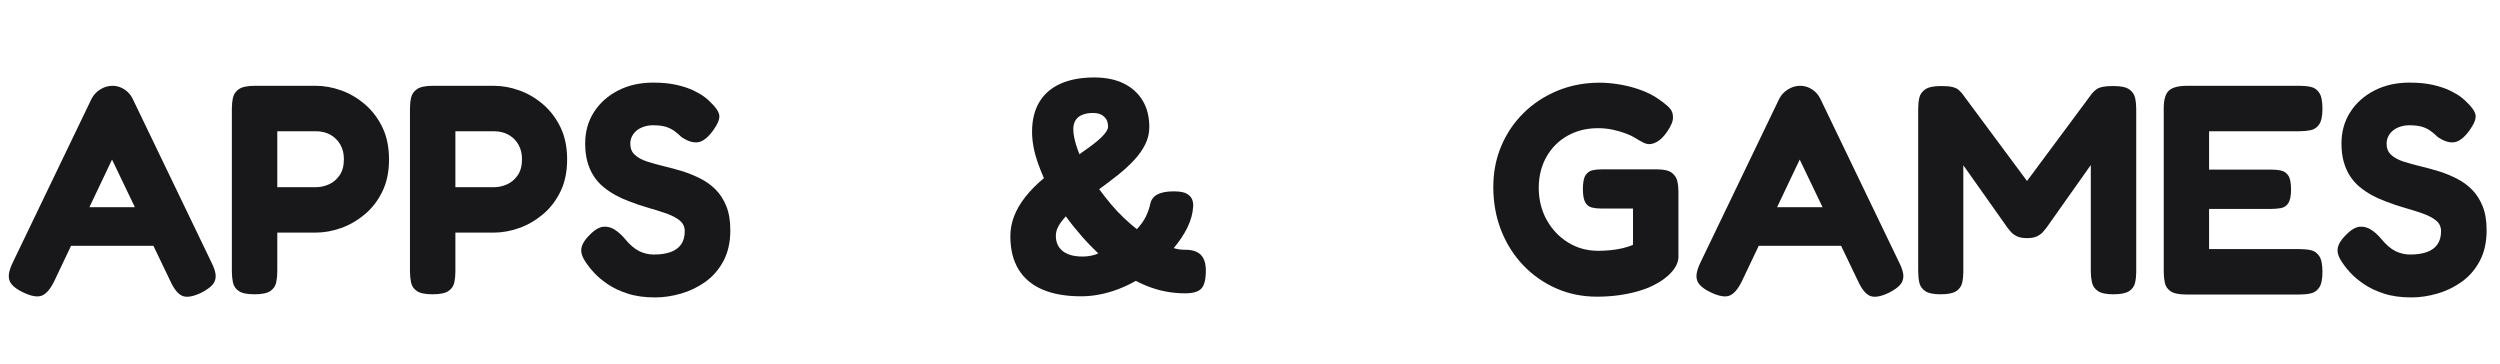
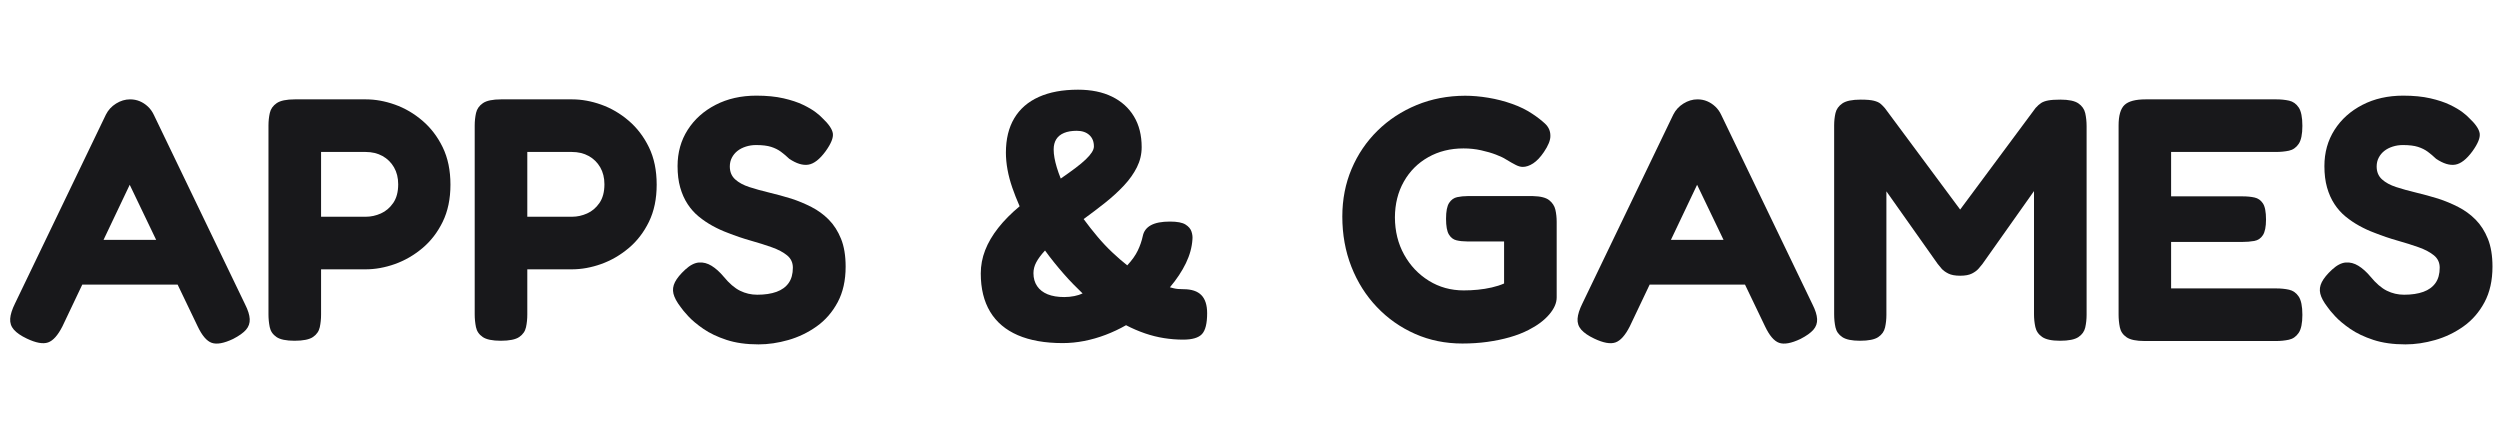
- <svg xmlns="http://www.w3.org/2000/svg" width="192.72" height="28" viewBox="0 0 192.72 27.83" role="img" aria-label="Apps &amp; Games">
+ <svg xmlns="http://www.w3.org/2000/svg" width="166.44" height="28" viewBox="0 0 166.44 27.83" role="img" aria-label="Apps &amp; Games">
  <g fill="#18181b">
    <path transform="translate(0.50,22.4) scale(0.023,-0.023)" d="M687.75 96.5Q700.25 71.75 701.125 54.125Q702 36.5 690.375 23.125Q678.75 9.75 653 -3.5Q613 -22.5 591.125 -14.75Q569.25 -7 550.25 33.25L353.75 442.75L159 33Q139.25 -6 117.375 -13.625Q95.5 -21.25 56 -2.5Q30.25 9.75 18.375 23.375Q6.5 37 7.75 55.25Q9 73.5 21.75 99.25L284.75 645.75Q294.75 665.75 314.25 677.875Q333.75 690 354.75 690Q369.75 690 382.625 684.625Q395.5 679.25 406.25 669.25Q417 659.25 423.75 644.75ZM185.75 153.75 247.75 283.25H461L522.75 153.75Z" />
    <path transform="translate(16.81,22.4) scale(0.023,-0.023)" d="M121.75 -8.75Q85.25 -8.75 69.375 2.125Q53.5 13 49.875 30.875Q46.25 48.75 46.25 68V614.25Q46.25 633.25 50.125 650.625Q54 668 70.0 679.0Q86 690 122.75 690H328.25Q369.5 690 412.375 674.75Q455.25 659.5 491.75 628.375Q528.25 597.25 550.625 551.25Q573 505.25 573 443Q573 381.5 550.625 335.625Q528.25 289.75 491.625 259.125Q455 228.5 412.125 213.25Q369.25 198 327.25 198H198.5V67Q198.5 47.75 194.75 30.375Q191 13 175.125 2.125Q159.25 -8.75 121.75 -8.75ZM198.5 350.25H328.25Q350.25 350.25 371.625 359.75Q393 369.25 407.375 390.125Q421.75 411 421.75 444.25Q421.75 472.25 409.625 493.25Q397.5 514.25 376.375 526.0Q355.25 537.75 327.25 537.75H198.5Z" />
    <path transform="translate(30.54,22.4) scale(0.023,-0.023)" d="M121.75 -8.75Q85.25 -8.75 69.375 2.125Q53.5 13 49.875 30.875Q46.25 48.75 46.25 68V614.25Q46.25 633.25 50.125 650.625Q54 668 70.0 679.0Q86 690 122.75 690H328.25Q369.5 690 412.375 674.75Q455.25 659.5 491.75 628.375Q528.25 597.25 550.625 551.25Q573 505.25 573 443Q573 381.5 550.625 335.625Q528.25 289.75 491.625 259.125Q455 228.5 412.125 213.25Q369.25 198 327.25 198H198.5V67Q198.5 47.75 194.75 30.375Q191 13 175.125 2.125Q159.25 -8.75 121.75 -8.75ZM198.5 350.25H328.25Q350.25 350.25 371.625 359.75Q393 369.25 407.375 390.125Q421.75 411 421.75 444.25Q421.75 472.25 409.625 493.25Q397.5 514.25 376.375 526.0Q355.25 537.75 327.25 537.75H198.5Z" />
    <path transform="translate(44.27,22.4) scale(0.023,-0.023)" d="M271 -19.25Q217.75 -19.25 178.25 -6.25Q138.75 6.75 111.5 25.5Q84.25 44.25 67.875 61.875Q51.5 79.5 45.5 88.75Q28.75 110.5 24.625 127.375Q20.5 144.25 29.0 161.0Q37.5 177.75 59 197.5Q79.5 216.25 98.25 217.75Q117 219.25 134.875 208.25Q152.75 197.25 169.75 177Q194 147.5 217.375 136.0Q240.75 124.5 267 124.5Q300 124.5 323.0 132.875Q346 141.25 358.125 158.5Q370.25 175.75 370.25 202.75Q370.25 224.75 353.625 238.375Q337 252 309.625 261.75Q282.25 271.5 248.625 281.0Q215 290.5 181.5 303.75Q159.25 312 137.875 323.75Q116.5 335.5 97.875 350.75Q79.25 366 65.5 387.0Q51.75 408 44.125 435.0Q36.5 462 36.5 496.75Q36.5 555.75 65.75 601.625Q95 647.5 146.625 674.125Q198.25 700.75 264.5 700.75Q309.5 700.75 343.25 693.0Q377 685.25 400.0 674.125Q423 663 436.625 652.5Q450.25 642 455.25 636.25Q483.25 610 486.0 591.375Q488.75 572.75 465 539.75Q439.5 505 415.25 501.0Q391 497 359.75 518Q348 529.25 335.875 538.25Q323.75 547.25 307.25 552.5Q290.75 557.75 263.5 557.75Q248.25 557.75 234.125 553.25Q220 548.75 209.875 540.75Q199.75 532.75 193.75 521.25Q187.75 509.75 187.75 495.75Q187.75 472.5 203.125 458.5Q218.5 444.5 244.25 436.125Q270 427.75 301.375 420.25Q332.75 412.75 365.5 402.75Q395.5 393 423.875 378.5Q452.25 364 474.25 341.75Q496.25 319.5 509.625 286.5Q523 253.5 523 205.75Q523 145.75 499.875 102.625Q476.75 59.5 439.0 32.75Q401.25 6 357.125 -6.625Q313 -19.25 271 -19.25Z" />
-     <path transform="translate(77.42,22.4) scale(0.023,-0.023)" d="M257.25 -15.5Q180.5 -15.5 127.5 7.375Q74.5 30.25 47.375 75.25Q20.25 120.25 20.25 186Q20.25 220.5 32.875 253.125Q45.5 285.75 70.75 317.875Q96 350 132.75 380.5Q120.5 408.25 111.375 434.75Q102.25 461.25 97.625 486.75Q93 512.25 93 535.75Q93 594.75 117.25 635.375Q141.5 676 188.25 697.0Q235 718 301.75 718Q359 718 400.125 697.875Q441.25 677.75 463.625 640.625Q486 603.5 486 551.75Q486 521 472.25 493.5Q458.5 466 434.625 440.5Q410.75 415 380.75 391.125Q350.75 367.25 318 343.5Q337.5 317 358.125 292.5Q378.75 268 400.875 247.125Q423 226.25 444.25 209.5Q464.75 231.5 474.75 252.375Q484.75 273.25 489.25 294.5Q493.5 315.25 512.875 325.75Q532.25 336.25 567.75 336.25Q599.25 336.25 612.75 327.75Q626.25 319.25 630.125 307.5Q634 295.75 633 285.5Q631 251 614.125 216.0Q597.25 181 567.75 146Q574.25 144.25 579.375 143.0Q584.5 141.75 591.25 141.125Q598 140.5 607 140.5Q642 140.5 658.75 123.375Q675.5 106.25 675.5 71Q675.5 26.5 660.5 10.5Q645.5 -5.5 606 -5.5Q578.5 -5.5 550.75 -1.125Q523 3.25 495.625 12.625Q468.25 22 440.75 36.25Q412.25 20 381.625 8.375Q351 -3.25 319.75 -9.375Q288.5 -15.5 257.25 -15.5ZM262 117.75Q277.25 117.75 291.25 120.625Q305.25 123.5 315 128.25Q302.5 140.25 288.625 154.375Q274.75 168.5 260.625 184.625Q246.5 200.75 232.875 217.625Q219.25 234.5 206.25 252.5Q197.25 242.75 191.0 234.25Q184.75 225.75 180.75 218.125Q176.75 210.5 174.75 202.75Q172.75 195 172.75 186.75Q172.75 165 183.375 149.375Q194 133.75 213.75 125.75Q233.5 117.75 262 117.75ZM251.75 460.75Q276 477.5 294.125 491.125Q312.25 504.75 324.0 516.0Q335.75 527.25 341.75 536.625Q347.75 546 347.75 553.75Q347.75 574.75 334.375 586.875Q321 599 298 599Q276.25 599 261.25 592.75Q246.25 586.5 238.75 574.5Q231.25 562.5 231.25 545Q231.25 533.25 233.625 520.375Q236 507.5 240.375 492.875Q244.75 478.25 251.75 460.75Z" />
-     <path transform="translate(114.15,22.4) scale(0.023,-0.023)" d="M389.5 -16.75Q315.75 -16.75 252.625 11.125Q189.5 39 142.0 88.875Q94.5 138.75 68.25 205.625Q42 272.5 42 350.75Q42 425.25 68.875 488.625Q95.75 552 144.0 599.375Q192.25 646.75 257.0 673.5Q321.75 700.25 397.5 700.5Q429.25 700.5 464.75 694.625Q500.25 688.75 534.0 676.75Q567.75 664.75 593 647.5Q612.75 634.5 628.375 620.125Q644 605.75 644.25 585.75Q644.75 575.5 639.75 563.25Q634.75 551 625.5 537.5Q610.25 515 594.5 504.75Q578.75 494.5 564.25 494.5Q555.5 494.5 544.625 499.875Q533.75 505.25 515.25 516.5Q505.75 522.75 486.875 530.0Q468 537.25 443.625 542.625Q419.25 548 392.75 548Q335.75 548 290.75 522.625Q245.75 497.25 220.125 452.0Q194.5 406.75 194.25 348.25Q194.5 288.25 220.875 240.625Q247.25 193 292.375 165.0Q337.5 137 393.5 137Q414 137 434.375 139.0Q454.75 141 474.5 145.5Q494.25 150 510.25 157V278.75H402.5Q386.25 278.75 372.5 282.0Q358.75 285.25 350.5 298.875Q342.25 312.5 342.25 344.5Q342.25 376.75 351.25 390.375Q360.25 404 374.625 407.0Q389 410 404.5 410H593.75Q627 409.25 641.0 398.0Q655 386.75 658.75 370.5Q662.5 354.25 662.5 335.25V116.5Q662.5 92.5 640.75 67.125Q619 41.75 581 22.5Q556.75 10 526.5 1.375Q496.25 -7.25 461.875 -12.0Q427.5 -16.75 389.5 -16.75Z" />
-     <path transform="translate(130.60,22.4) scale(0.023,-0.023)" d="M687.75 96.5Q700.25 71.75 701.125 54.125Q702 36.5 690.375 23.125Q678.75 9.75 653 -3.5Q613 -22.5 591.125 -14.75Q569.25 -7 550.25 33.25L353.75 442.75L159 33Q139.25 -6 117.375 -13.625Q95.5 -21.25 56 -2.5Q30.25 9.75 18.375 23.375Q6.5 37 7.75 55.25Q9 73.5 21.75 99.25L284.75 645.75Q294.75 665.75 314.25 677.875Q333.75 690 354.75 690Q369.75 690 382.625 684.625Q395.5 679.25 406.25 669.25Q417 659.25 423.75 644.75ZM185.75 153.75 247.75 283.25H461L522.75 153.75Z" />
-     <path transform="translate(146.91,22.4) scale(0.023,-0.023)" d="M116.5 -8.75Q81.25 -8.75 65.375 1.875Q49.5 12.5 45.625 30.0Q41.75 47.5 41.75 68V614.5Q41.75 633.5 45.625 650.375Q49.5 667.25 65.5 678.25Q81.5 689.25 118.5 689.25Q144.25 689.25 156.875 686.0Q169.5 682.75 175.75 677.5Q182 672.25 188.5 664.75L413.75 361.25H399.25L624.75 665Q633.25 674.5 641.0 679.5Q648.75 684.5 661.5 686.875Q674.25 689.25 696.75 689.25Q733 689.25 748.875 678.25Q764.75 667.25 768.625 649.75Q772.5 632.25 772.5 612.5V66Q772.5 47.25 768.625 29.875Q764.75 12.5 748.75 1.875Q732.75 -8.75 695.75 -8.75Q659.75 -8.75 643.875 2.25Q628 13.25 624.125 31.125Q620.25 49 620.25 68V424.5L471 213.5Q467.25 208.75 460.25 200.5Q453.25 192.25 440.75 185.875Q428.25 179.5 406.5 179.5Q384.75 179.5 372.125 185.875Q359.5 192.25 352.625 200.125Q345.75 208 341.25 214L193 423.75V66Q193 47.25 189.125 29.875Q185.25 12.5 169.375 1.875Q153.5 -8.75 116.5 -8.75Z" />
-     <path transform="translate(165.63,22.4) scale(0.023,-0.023)" d="M126.25 -9.5Q89.75 -9.5 73.875 1.375Q58 12.25 54.375 30.125Q50.75 48 50.75 67.25V614.25Q50.75 657.5 67.875 673.75Q85 690 129.25 690H507.25Q527.25 690 544.25 686.25Q561.25 682.5 572.0 666.625Q582.75 650.75 582.75 613.25Q582.75 576.75 571.875 560.875Q561 545 543.625 541.375Q526.25 537.75 506.25 537.75H202.75V409.25H409.25Q429.25 409.25 444.375 405.875Q459.5 402.5 468.5 388.875Q477.5 375.25 477.5 342.25Q477.5 311 468.5 297.0Q459.5 283 443.5 280.125Q427.5 277.25 407.25 277.25H202.75V142.75H507.25Q527.25 142.75 544.25 139.0Q561.25 135.25 572.0 119.375Q582.75 103.5 582.75 66.25Q582.75 29.75 571.875 13.875Q561 -2 543.625 -5.75Q526.25 -9.5 506.25 -9.5Z" />
-     <path transform="translate(179.66,22.4) scale(0.023,-0.023)" d="M271 -19.25Q217.75 -19.25 178.25 -6.25Q138.75 6.75 111.5 25.5Q84.25 44.25 67.875 61.875Q51.5 79.5 45.5 88.75Q28.75 110.5 24.625 127.375Q20.5 144.25 29.0 161.0Q37.5 177.75 59 197.5Q79.5 216.25 98.25 217.75Q117 219.25 134.875 208.25Q152.75 197.25 169.75 177Q194 147.5 217.375 136.0Q240.75 124.5 267 124.5Q300 124.5 323.0 132.875Q346 141.25 358.125 158.5Q370.25 175.75 370.25 202.75Q370.25 224.75 353.625 238.375Q337 252 309.625 261.75Q282.25 271.5 248.625 281.0Q215 290.5 181.5 303.75Q159.25 312 137.875 323.75Q116.5 335.5 97.875 350.75Q79.25 366 65.5 387.0Q51.75 408 44.125 435.0Q36.5 462 36.5 496.75Q36.5 555.75 65.75 601.625Q95 647.5 146.625 674.125Q198.25 700.75 264.5 700.75Q309.5 700.75 343.25 693.0Q377 685.25 400.0 674.125Q423 663 436.625 652.5Q450.25 642 455.25 636.25Q483.25 610 486.0 591.375Q488.75 572.75 465 539.75Q439.5 505 415.25 501.0Q391 497 359.75 518Q348 529.25 335.875 538.25Q323.75 547.25 307.25 552.5Q290.75 557.75 263.5 557.75Q248.25 557.75 234.125 553.25Q220 548.75 209.875 540.75Q199.75 532.75 193.75 521.25Q187.75 509.75 187.75 495.75Q187.75 472.5 203.125 458.5Q218.5 444.5 244.25 436.125Q270 427.75 301.375 420.25Q332.75 412.75 365.5 402.75Q395.5 393 423.875 378.5Q452.25 364 474.25 341.75Q496.25 319.5 509.625 286.5Q523 253.5 523 205.75Q523 145.75 499.875 102.625Q476.75 59.5 439.0 32.75Q401.25 6 357.125 -6.625Q313 -19.25 271 -19.25Z" />
+     <path transform="translate(64.83,22.4) scale(0.023,-0.023)" d="M257.25 -15.5Q180.5 -15.5 127.5 7.375Q74.5 30.25 47.375 75.25Q20.25 120.25 20.25 186Q20.25 220.5 32.875 253.125Q45.5 285.75 70.75 317.875Q96 350 132.75 380.5Q120.5 408.25 111.375 434.75Q102.25 461.25 97.625 486.75Q93 512.25 93 535.75Q93 594.75 117.25 635.375Q141.5 676 188.25 697.0Q235 718 301.75 718Q359 718 400.125 697.875Q441.25 677.75 463.625 640.625Q486 603.5 486 551.75Q486 521 472.25 493.5Q458.5 466 434.625 440.5Q410.75 415 380.75 391.125Q350.75 367.25 318 343.5Q337.5 317 358.125 292.5Q378.75 268 400.875 247.125Q423 226.25 444.25 209.5Q464.75 231.5 474.75 252.375Q484.75 273.25 489.25 294.5Q493.5 315.25 512.875 325.75Q532.25 336.25 567.75 336.25Q599.25 336.25 612.75 327.75Q626.25 319.25 630.125 307.5Q634 295.75 633 285.5Q631 251 614.125 216.0Q597.25 181 567.75 146Q574.25 144.25 579.375 143.0Q584.5 141.75 591.25 141.125Q598 140.5 607 140.5Q642 140.5 658.75 123.375Q675.5 106.25 675.5 71Q675.5 26.5 660.5 10.5Q645.5 -5.5 606 -5.5Q578.5 -5.5 550.75 -1.125Q523 3.25 495.625 12.625Q468.25 22 440.75 36.25Q412.25 20 381.625 8.375Q351 -3.25 319.75 -9.375Q288.5 -15.5 257.25 -15.5ZM262 117.75Q277.25 117.75 291.25 120.625Q305.25 123.5 315 128.25Q302.5 140.25 288.625 154.375Q274.75 168.5 260.625 184.625Q246.5 200.75 232.875 217.625Q219.25 234.5 206.25 252.5Q197.25 242.75 191.0 234.25Q184.75 225.75 180.75 218.125Q176.75 210.5 174.75 202.75Q172.75 195 172.75 186.75Q172.75 165 183.375 149.375Q194 133.75 213.75 125.75Q233.5 117.75 262 117.75ZM251.75 460.75Q276 477.5 294.125 491.125Q312.25 504.75 324.0 516.0Q335.75 527.25 341.75 536.625Q347.75 546 347.75 553.75Q347.75 574.75 334.375 586.875Q321 599 298 599Q276.25 599 261.25 592.75Q246.25 586.5 238.75 574.5Q231.25 562.5 231.25 545Q231.25 533.25 233.625 520.375Q236 507.5 240.375 492.875Q244.75 478.25 251.75 460.75Z" />
+     <path transform="translate(88.40,22.4) scale(0.023,-0.023)" d="M389.5 -16.75Q315.75 -16.75 252.625 11.125Q189.5 39 142.0 88.875Q94.5 138.75 68.25 205.625Q42 272.5 42 350.75Q42 425.25 68.875 488.625Q95.75 552 144.0 599.375Q192.25 646.75 257.0 673.5Q321.75 700.25 397.5 700.5Q429.25 700.5 464.75 694.625Q500.25 688.75 534.0 676.75Q567.75 664.75 593 647.5Q612.75 634.5 628.375 620.125Q644 605.75 644.25 585.75Q644.75 575.5 639.75 563.25Q634.75 551 625.5 537.5Q610.25 515 594.5 504.75Q578.75 494.5 564.25 494.5Q555.5 494.5 544.625 499.875Q533.75 505.25 515.25 516.5Q505.75 522.75 486.875 530.0Q468 537.25 443.625 542.625Q419.25 548 392.75 548Q335.75 548 290.75 522.625Q245.75 497.25 220.125 452.0Q194.5 406.75 194.25 348.25Q194.5 288.25 220.875 240.625Q247.25 193 292.375 165.0Q337.5 137 393.5 137Q414 137 434.375 139.0Q454.75 141 474.5 145.5Q494.25 150 510.25 157V278.75H402.5Q386.25 278.75 372.5 282.0Q358.75 285.25 350.5 298.875Q342.25 312.5 342.25 344.5Q342.25 376.75 351.25 390.375Q360.25 404 374.625 407.0Q389 410 404.5 410H593.75Q627 409.25 641.0 398.0Q655 386.75 658.75 370.5Q662.5 354.25 662.5 335.25V116.5Q662.5 92.5 640.75 67.125Q619 41.75 581 22.5Q556.75 10 526.5 1.375Q496.25 -7.25 461.875 -12.0Q427.5 -16.75 389.5 -16.75Z" />
+     <path transform="translate(104.85,22.4) scale(0.023,-0.023)" d="M687.75 96.5Q700.25 71.75 701.125 54.125Q702 36.5 690.375 23.125Q678.75 9.75 653 -3.5Q613 -22.5 591.125 -14.75Q569.25 -7 550.25 33.25L353.75 442.75L159 33Q139.25 -6 117.375 -13.625Q95.5 -21.25 56 -2.5Q30.25 9.75 18.375 23.375Q6.5 37 7.75 55.25Q9 73.5 21.75 99.25L284.75 645.75Q294.75 665.75 314.25 677.875Q333.75 690 354.75 690Q369.75 690 382.625 684.625Q395.5 679.25 406.25 669.25Q417 659.25 423.75 644.75ZM185.75 153.75 247.75 283.25H461L522.75 153.75Z" />
+     <path transform="translate(121.15,22.4) scale(0.023,-0.023)" d="M116.5 -8.75Q81.25 -8.75 65.375 1.875Q49.5 12.5 45.625 30.0Q41.75 47.5 41.75 68V614.5Q41.75 633.5 45.625 650.375Q49.5 667.25 65.5 678.25Q81.5 689.25 118.5 689.25Q144.25 689.25 156.875 686.0Q169.5 682.75 175.75 677.5Q182 672.25 188.5 664.75L413.75 361.25H399.25L624.75 665Q633.25 674.5 641.0 679.5Q648.75 684.5 661.5 686.875Q674.25 689.25 696.75 689.25Q733 689.25 748.875 678.25Q764.75 667.25 768.625 649.75Q772.5 632.25 772.5 612.5V66Q772.5 47.25 768.625 29.875Q764.75 12.5 748.75 1.875Q732.75 -8.75 695.75 -8.75Q659.75 -8.75 643.875 2.25Q628 13.25 624.125 31.125Q620.25 49 620.25 68V424.5L471 213.5Q467.25 208.75 460.25 200.5Q453.25 192.25 440.75 185.875Q428.25 179.5 406.5 179.5Q384.75 179.5 372.125 185.875Q359.5 192.25 352.625 200.125Q345.75 208 341.25 214L193 423.75V66Q193 47.25 189.125 29.875Q185.25 12.5 169.375 1.875Q153.5 -8.75 116.5 -8.75Z" />
+     <path transform="translate(139.88,22.4) scale(0.023,-0.023)" d="M126.25 -9.5Q89.75 -9.5 73.875 1.375Q58 12.25 54.375 30.125Q50.75 48 50.75 67.25V614.25Q50.75 657.5 67.875 673.75Q85 690 129.25 690H507.25Q527.25 690 544.25 686.25Q561.25 682.5 572.0 666.625Q582.75 650.75 582.75 613.25Q582.75 576.75 571.875 560.875Q561 545 543.625 541.375Q526.25 537.75 506.25 537.75H202.75V409.25H409.25Q429.25 409.25 444.375 405.875Q459.5 402.5 468.5 388.875Q477.5 375.25 477.5 342.25Q477.5 311 468.5 297.0Q459.5 283 443.5 280.125Q427.5 277.25 407.25 277.25H202.75V142.75H507.25Q527.25 142.75 544.25 139.0Q561.25 135.25 572.0 119.375Q582.75 103.5 582.75 66.25Q582.75 29.75 571.875 13.875Q561 -2 543.625 -5.75Q526.25 -9.5 506.25 -9.5Z" />
+     <path transform="translate(153.91,22.4) scale(0.023,-0.023)" d="M271 -19.25Q217.75 -19.25 178.25 -6.25Q138.75 6.75 111.5 25.5Q84.25 44.25 67.875 61.875Q51.5 79.5 45.5 88.75Q28.75 110.5 24.625 127.375Q20.5 144.25 29.0 161.0Q37.5 177.75 59 197.5Q79.5 216.25 98.25 217.75Q117 219.25 134.875 208.25Q152.75 197.25 169.75 177Q194 147.5 217.375 136.0Q240.75 124.5 267 124.5Q300 124.5 323.0 132.875Q346 141.25 358.125 158.5Q370.25 175.75 370.25 202.75Q370.25 224.75 353.625 238.375Q337 252 309.625 261.75Q282.25 271.5 248.625 281.0Q215 290.5 181.5 303.75Q159.25 312 137.875 323.75Q116.5 335.5 97.875 350.75Q79.25 366 65.5 387.0Q51.75 408 44.125 435.0Q36.5 462 36.5 496.75Q36.5 555.75 65.75 601.625Q95 647.5 146.625 674.125Q198.25 700.75 264.5 700.75Q309.5 700.75 343.25 693.0Q377 685.25 400.0 674.125Q423 663 436.625 652.5Q450.25 642 455.25 636.25Q483.25 610 486.0 591.375Q488.75 572.75 465 539.75Q439.5 505 415.25 501.0Q391 497 359.75 518Q348 529.25 335.875 538.25Q323.75 547.25 307.25 552.5Q290.75 557.75 263.5 557.75Q248.25 557.75 234.125 553.25Q220 548.75 209.875 540.75Q199.75 532.75 193.75 521.25Q187.75 509.75 187.75 495.75Q187.75 472.5 203.125 458.5Q218.5 444.5 244.25 436.125Q270 427.75 301.375 420.25Q332.75 412.75 365.5 402.75Q395.5 393 423.875 378.5Q452.25 364 474.25 341.75Q496.25 319.5 509.625 286.5Q523 253.5 523 205.75Q523 145.75 499.875 102.625Q476.75 59.5 439.0 32.75Q401.25 6 357.125 -6.625Q313 -19.25 271 -19.25Z" />
  </g>
</svg>
